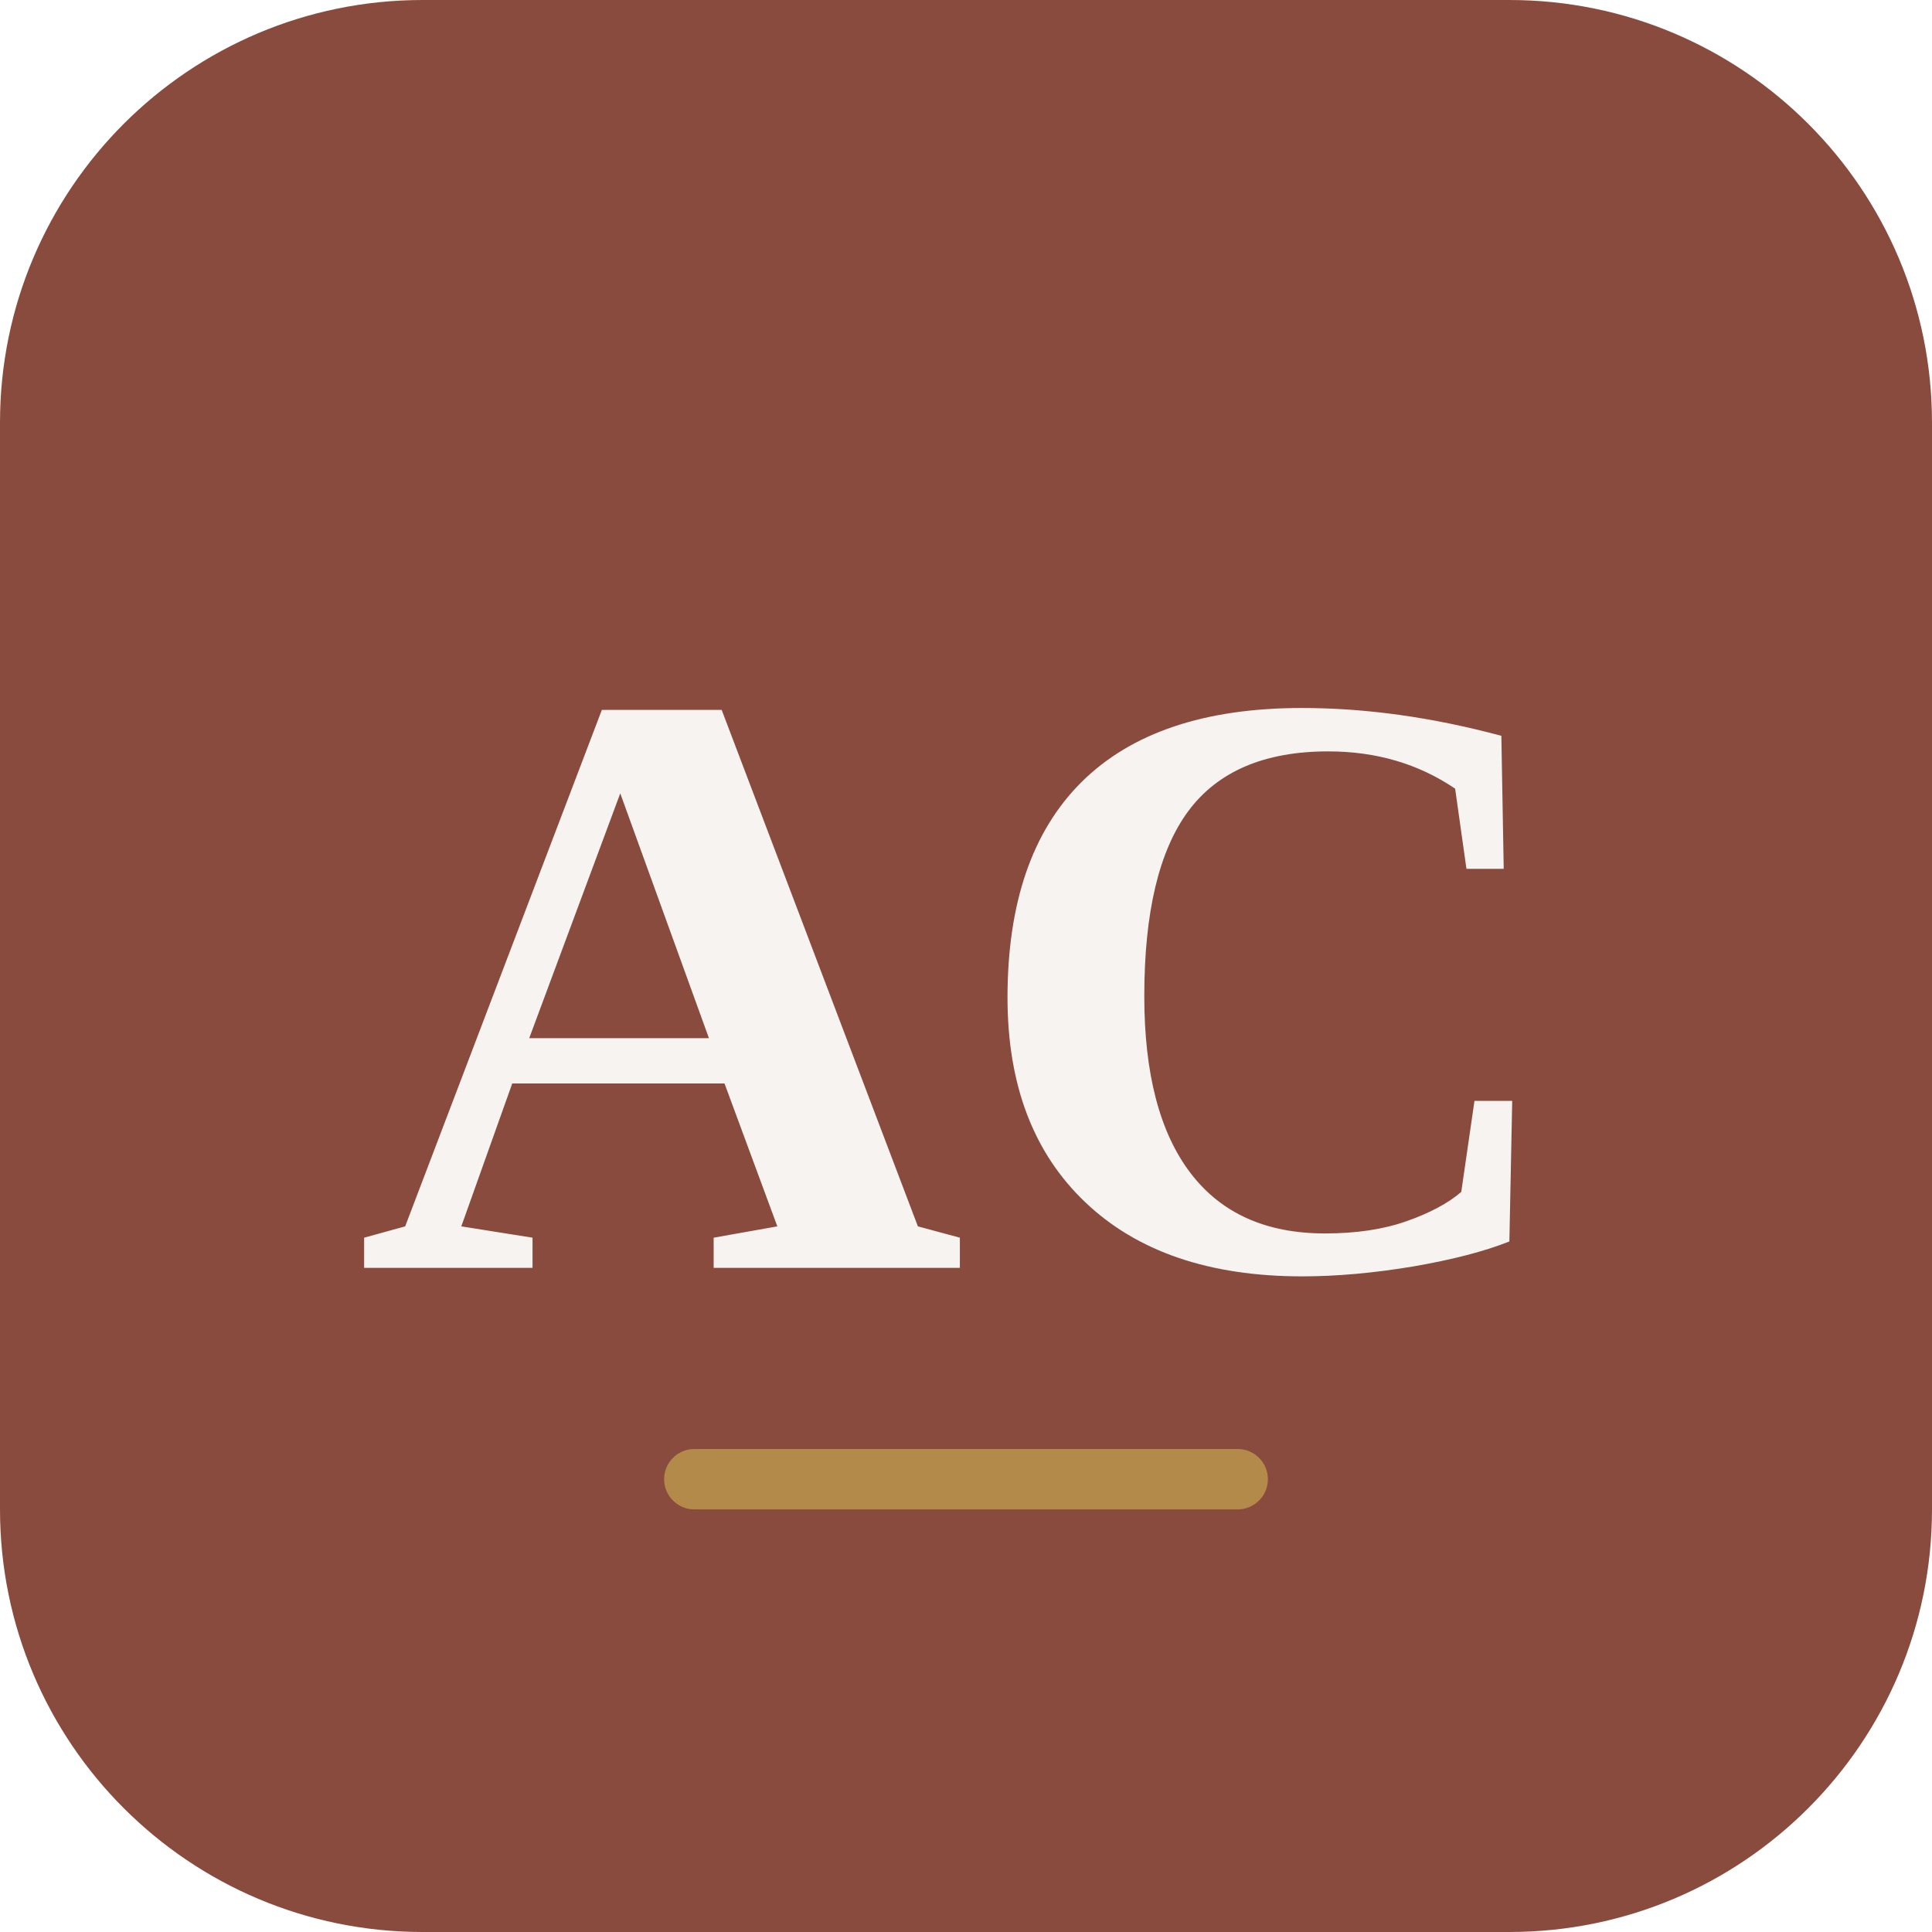
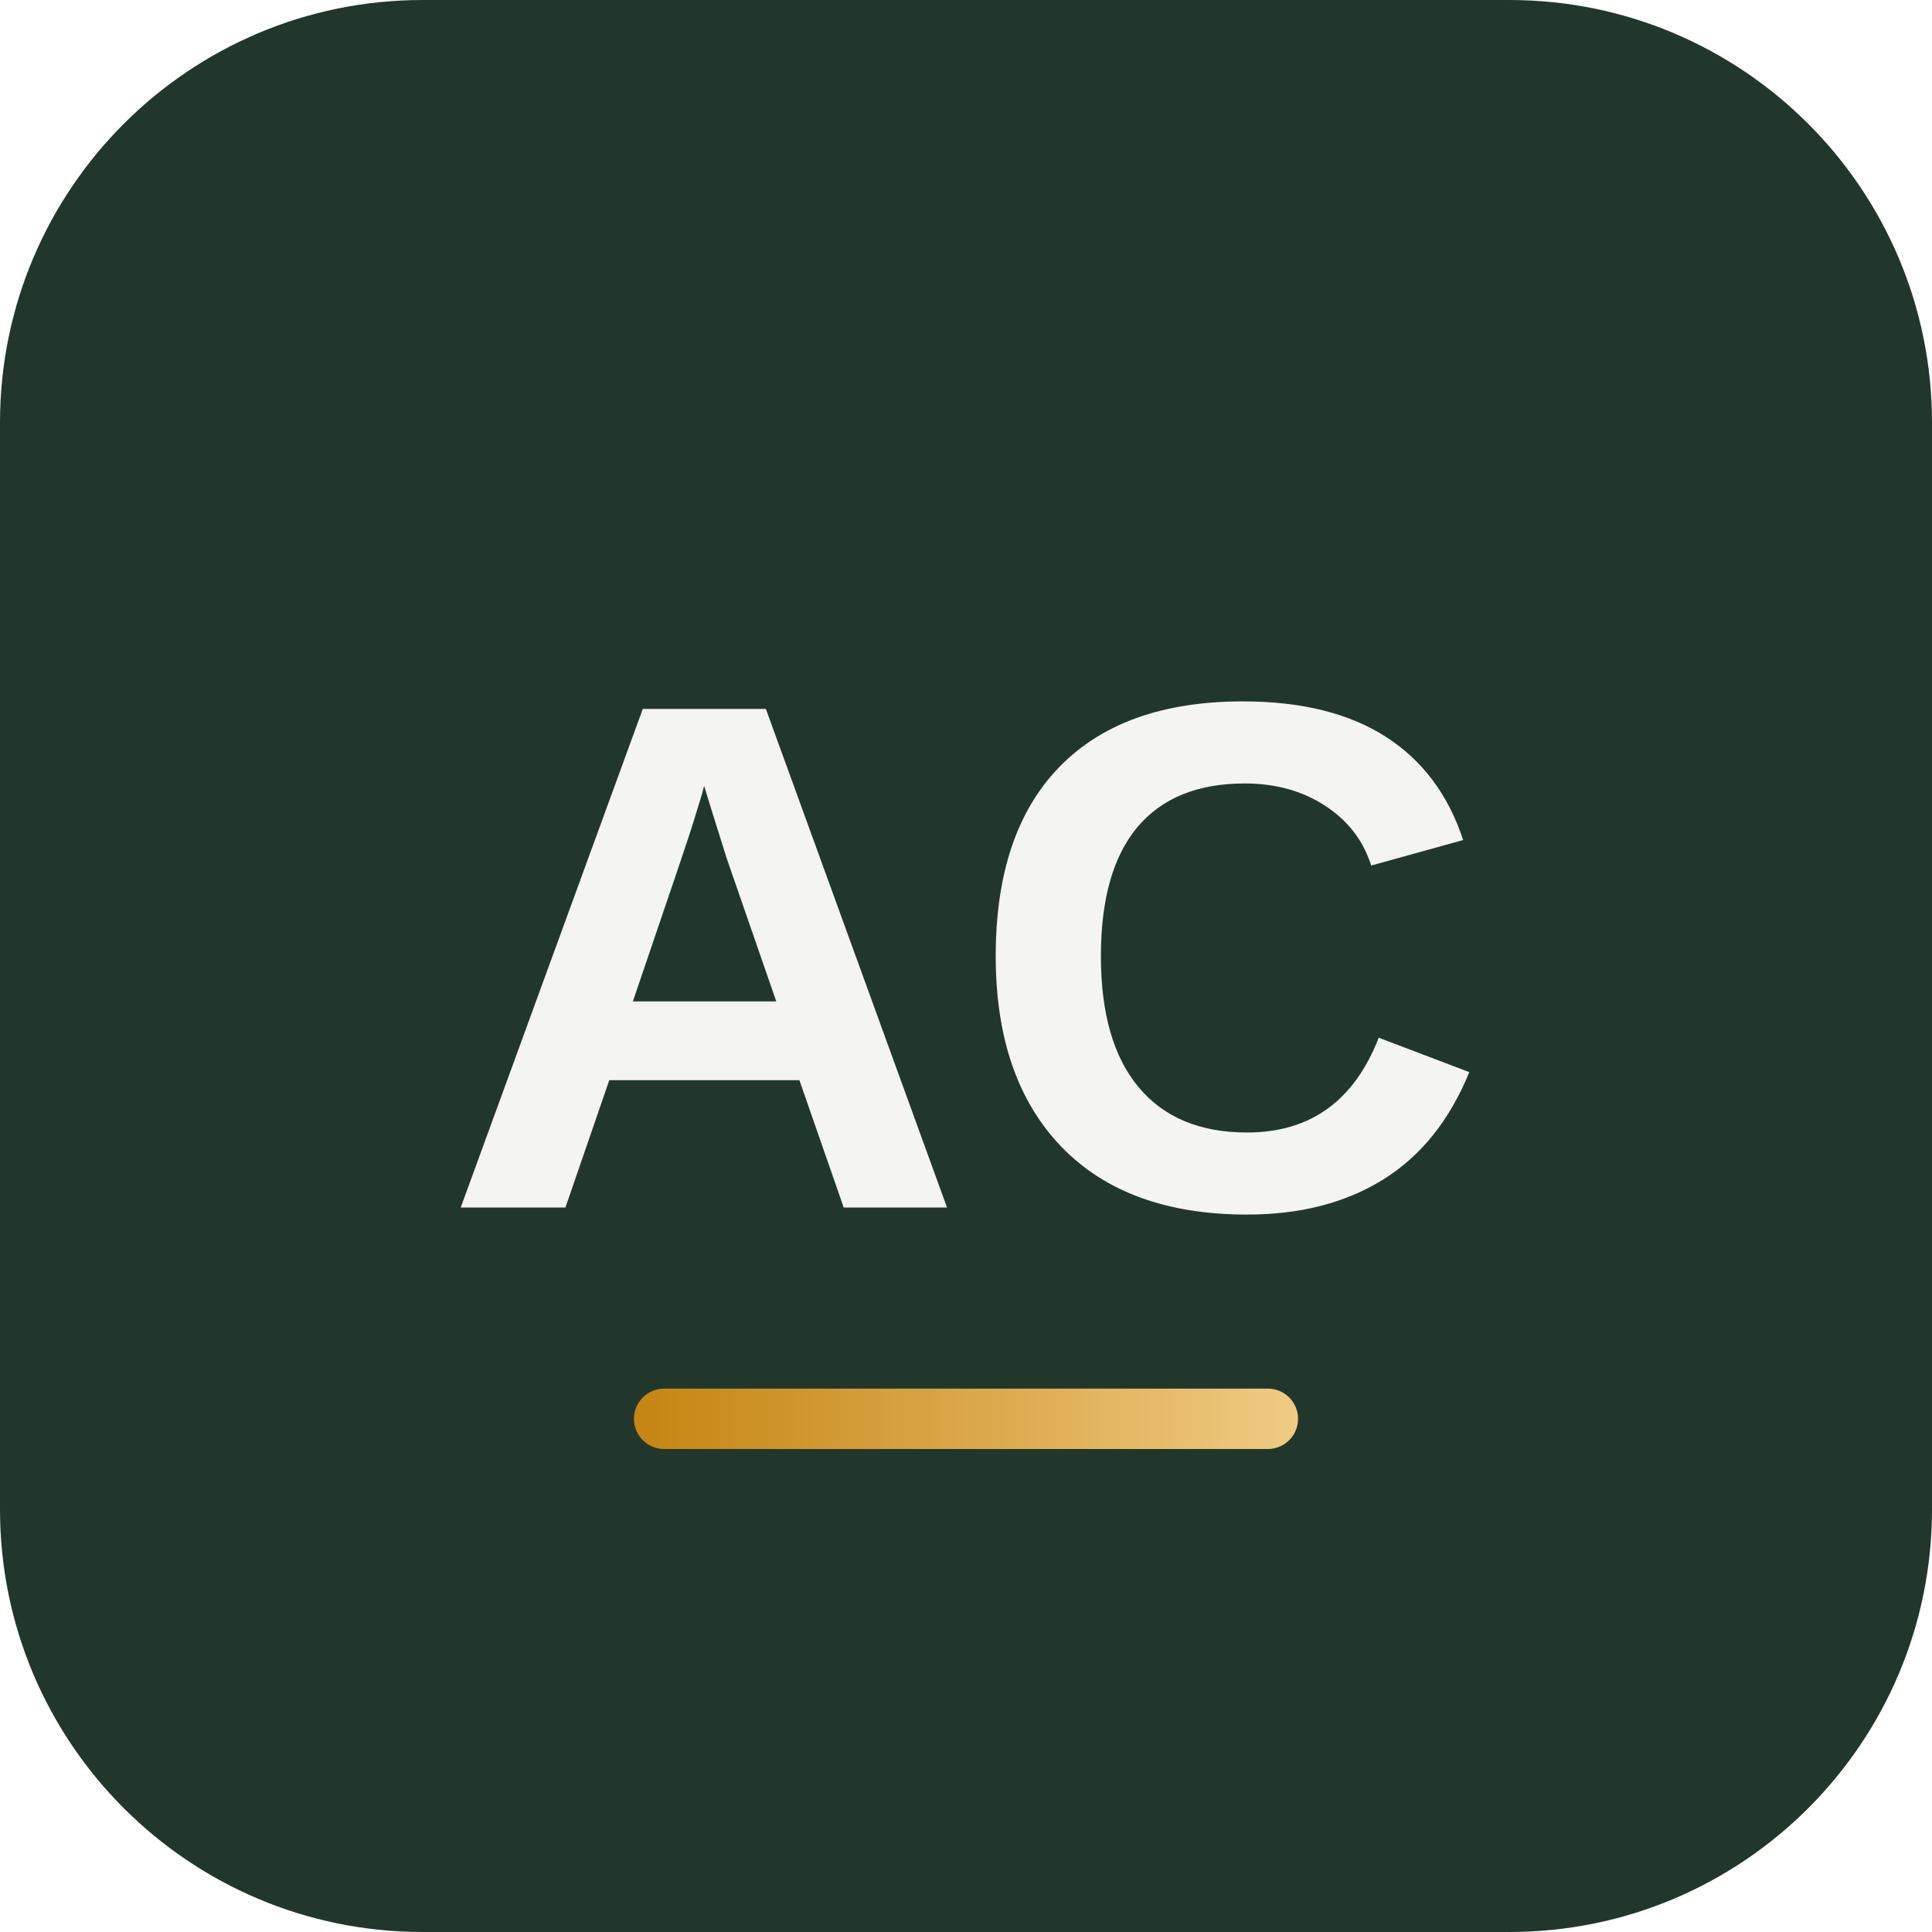
<svg xmlns="http://www.w3.org/2000/svg" viewBox="0 0 64 64">
-   <rect width="64" height="64" rx="14" fill="#8a4b3f" />
-   <text x="32" y="42" text-anchor="middle" font-family="Georgia, 'Times New Roman', serif" font-size="28" font-weight="600" fill="#f7f3f1">AC</text>
-   <rect x="22" y="48" width="20" height="2" rx="1" fill="#b48a4a" />
+   <defs>
+     <linearGradient id="d" x1="0" x2="1">
+       <stop offset="0" stop-color="#c58511" />
+       <stop offset=".5" stop-color="#daa749" />
+       <stop offset="1" stop-color="#efcb83" />
+     </linearGradient>
+   </defs>
+   <rect width="64" height="64" rx="14" fill="#22372B" />
+   <text x="32" y="40" text-anchor="middle" font-family="'Josefin Sans', Montserrat, Arial, sans-serif" font-size="24" font-weight="700" fill="#f4f5f0">AC</text>
+   <rect x="21" y="46" width="22" height="2" rx="1" fill="url(#d)" />
</svg>
